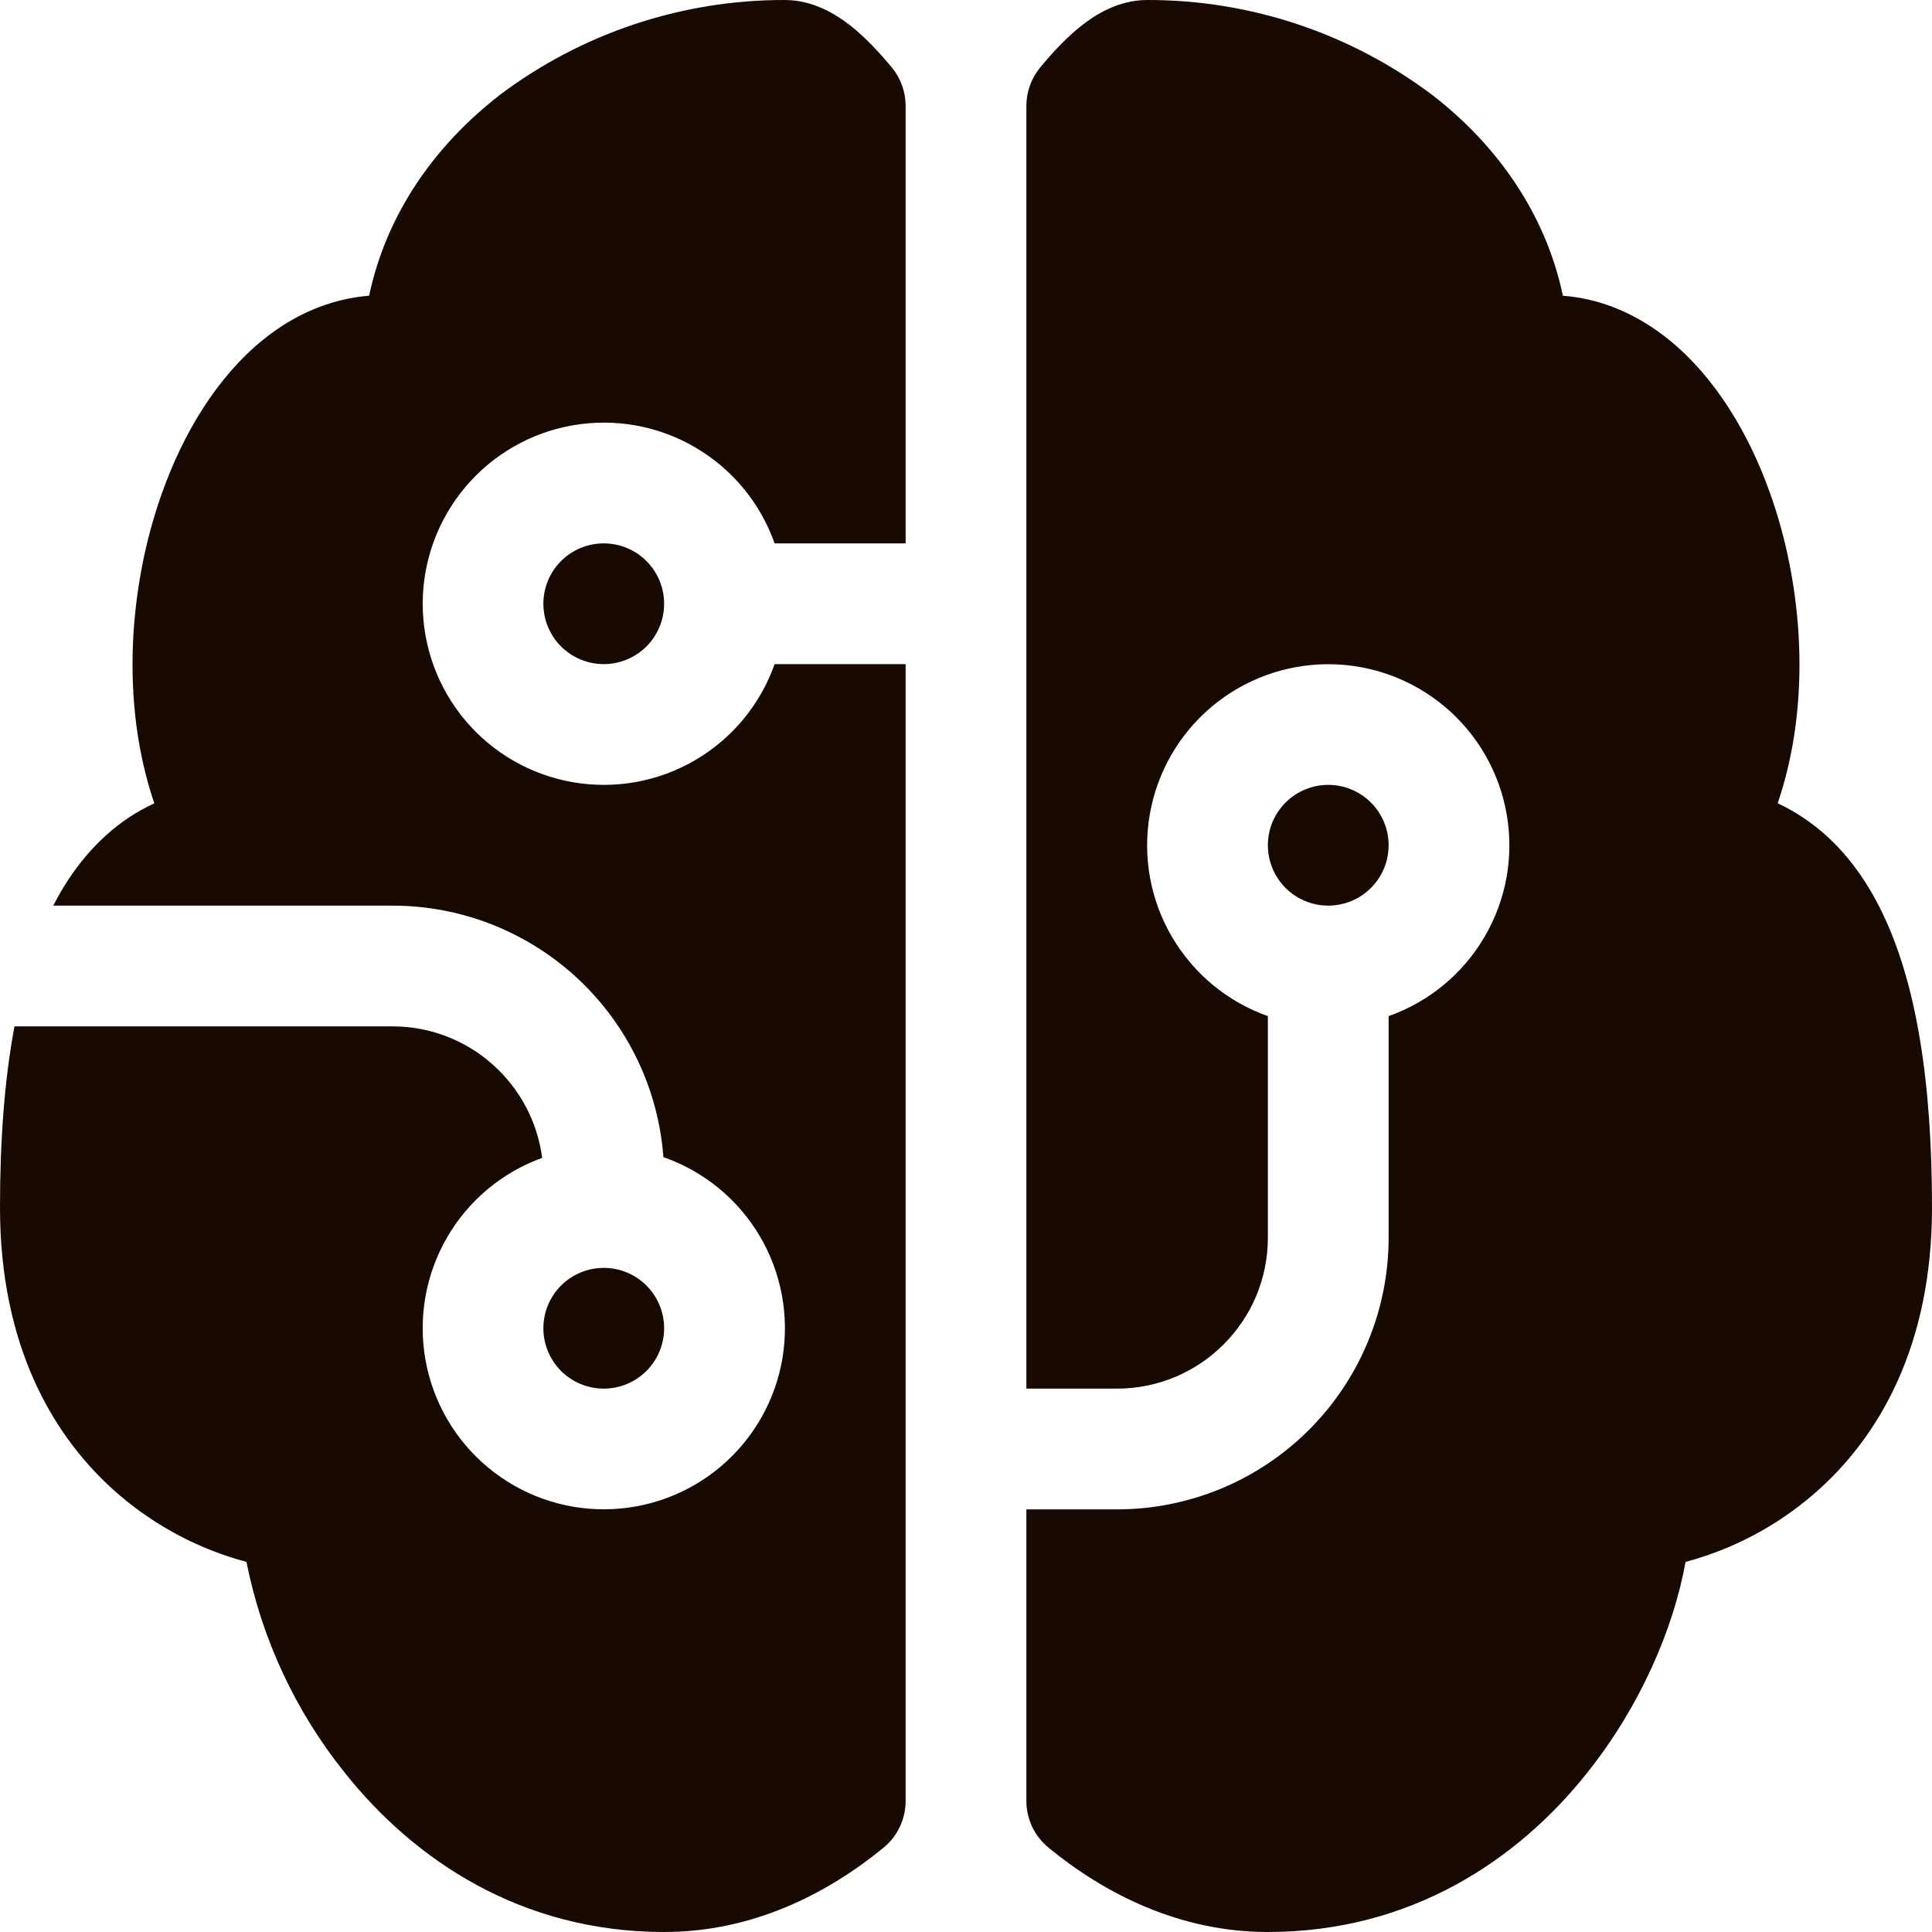
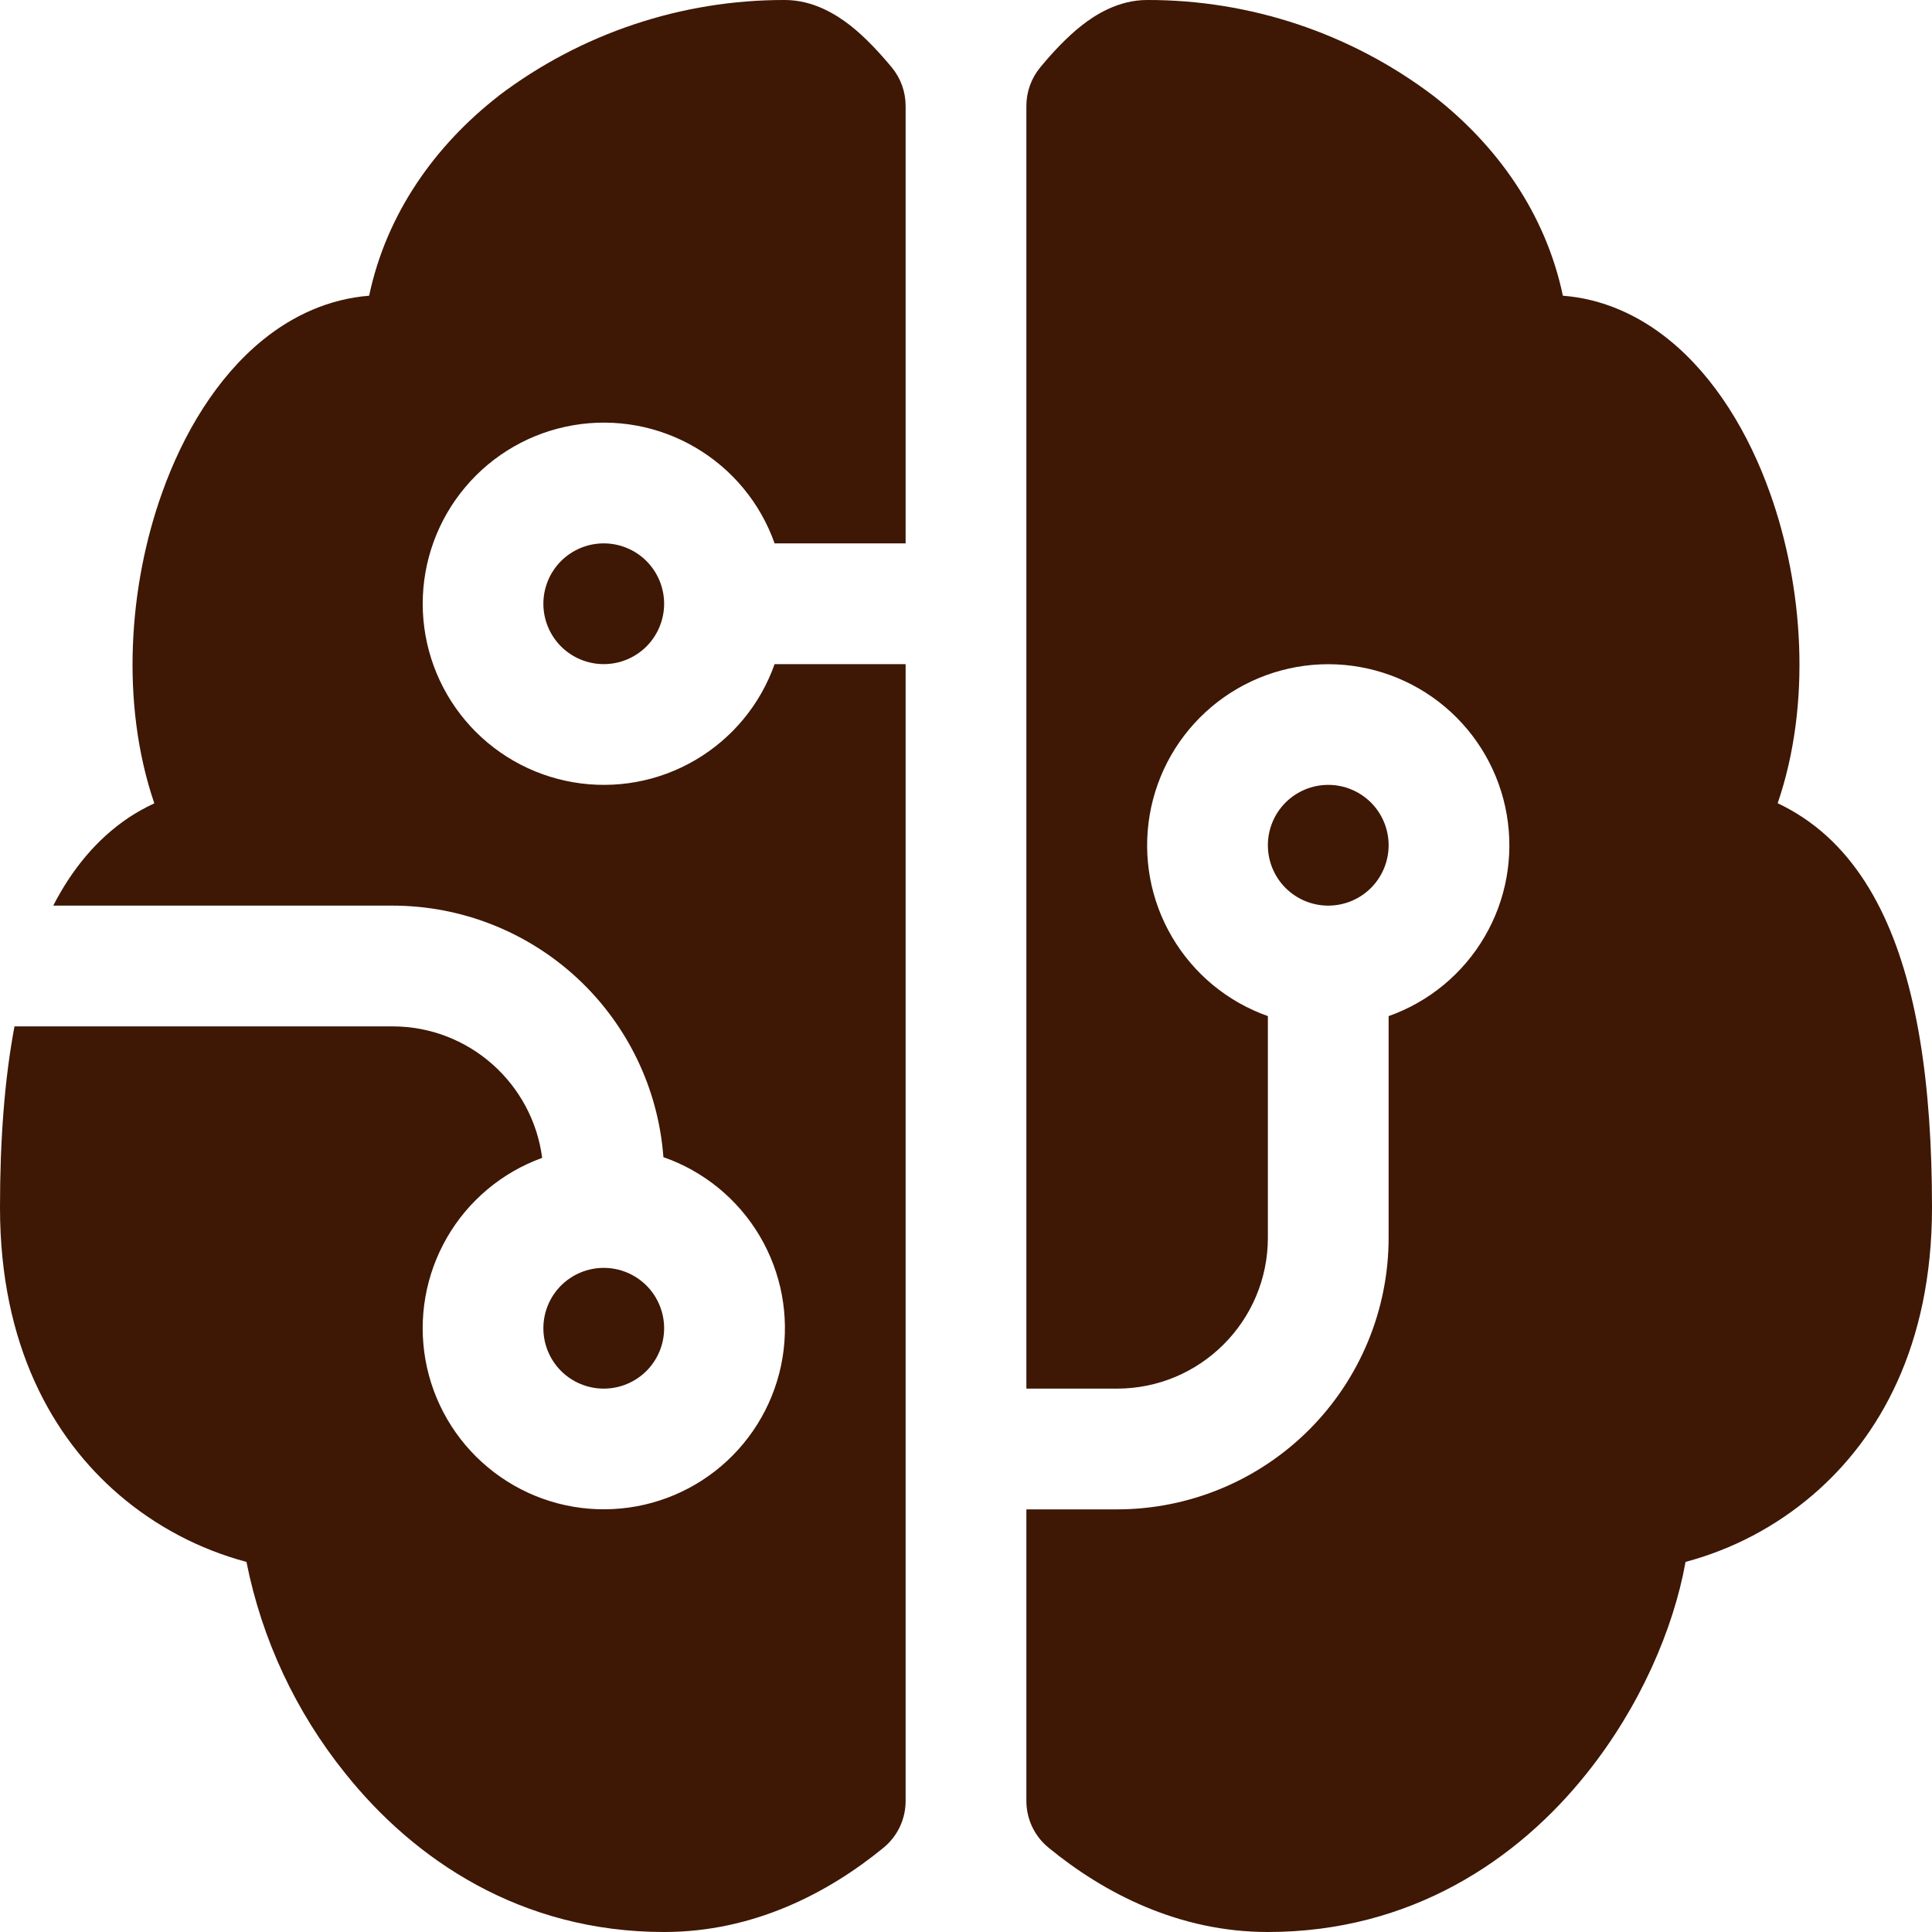
<svg xmlns="http://www.w3.org/2000/svg" width="48" height="48" viewBox="0 0 48 48" fill="none">
-   <path d="M12.39 2.379C14.436 0.83 16.934 -0.006 19.5 3.32824e-06C20.22 3.32824e-06 20.793 0.375 21.126 0.633C21.498 0.927 21.846 1.302 22.158 1.677C22.379 1.946 22.5 2.283 22.5 2.631V13.5H19.245C18.891 12.499 18.195 11.656 17.279 11.119C16.364 10.581 15.288 10.385 14.241 10.565C13.195 10.744 12.246 11.288 11.562 12.1C10.878 12.911 10.502 13.938 10.502 15C10.502 16.061 10.878 17.089 11.562 17.901C12.246 18.712 13.195 19.256 14.241 19.435C15.288 19.615 16.364 19.419 17.279 18.881C18.195 18.344 18.891 17.501 19.245 16.5H22.5V44.745C22.5 44.967 22.451 45.187 22.356 45.387C22.261 45.588 22.123 45.765 21.951 45.906C20.565 47.04 18.711 48 16.5 48C12.942 48 10.293 46.206 8.58 44.061C7.349 42.533 6.506 40.73 6.123 38.805C4.957 38.494 3.877 37.925 2.961 37.14C1.305 35.721 0 33.42 0 30C0 28.329 0.111 26.82 0.36 25.5H9.75C11.658 25.5 13.23 26.925 13.47 28.767C12.472 29.128 11.634 29.83 11.104 30.749C10.574 31.668 10.385 32.745 10.571 33.789C10.758 34.834 11.307 35.779 12.123 36.457C12.938 37.136 13.967 37.505 15.028 37.498C16.089 37.492 17.114 37.111 17.921 36.423C18.729 35.734 19.267 34.783 19.441 33.736C19.614 32.689 19.413 31.615 18.872 30.703C18.33 29.79 17.484 29.098 16.482 28.749C16.356 27.05 15.591 25.462 14.343 24.303C13.094 23.144 11.454 22.5 9.75 22.5H1.323C1.782 21.606 2.397 20.85 3.198 20.313C3.401 20.179 3.613 20.061 3.834 19.959C2.982 17.463 3.204 14.541 4.026 12.246C4.551 10.77 5.385 9.375 6.531 8.445C7.287 7.83 8.187 7.425 9.171 7.347C9.603 5.298 10.818 3.603 12.393 2.379H12.39ZM25.5 37.5H27.75C29.54 37.5 31.257 36.789 32.523 35.523C33.789 34.257 34.5 32.54 34.5 30.75V25.245C35.501 24.891 36.344 24.195 36.881 23.279C37.419 22.364 37.615 21.288 37.435 20.241C37.256 19.195 36.712 18.246 35.901 17.562C35.089 16.878 34.062 16.502 33 16.502C31.939 16.502 30.911 16.878 30.099 17.562C29.288 18.246 28.744 19.195 28.565 20.241C28.385 21.288 28.581 22.364 29.119 23.279C29.656 24.195 30.499 24.891 31.5 25.245V30.75C31.5 32.82 29.82 34.5 27.75 34.5H25.5V2.631C25.5 2.283 25.621 1.946 25.842 1.677C26.151 1.302 26.502 0.927 26.874 0.633C27.204 0.375 27.777 3.32824e-06 28.5 3.32824e-06C31.066 -0.006 33.564 0.83 35.61 2.379C37.185 3.603 38.4 5.298 38.829 7.347C39.813 7.422 40.713 7.83 41.469 8.445C42.615 9.375 43.449 10.77 43.974 12.246C44.796 14.541 45.018 17.466 44.166 19.956C44.382 20.058 44.595 20.178 44.802 20.316C45.627 20.865 46.254 21.651 46.716 22.578C47.625 24.393 48 26.925 48 30C48 33.423 46.695 35.721 45.039 37.14C44.123 37.925 43.043 38.494 41.877 38.805C41.577 40.479 40.737 42.417 39.42 44.061C37.71 46.206 35.058 48 31.5 48C29.292 48 27.435 47.04 26.052 45.906C25.88 45.766 25.741 45.588 25.645 45.388C25.55 45.187 25.5 44.967 25.5 44.745V37.5ZM15 13.5C14.602 13.5 14.221 13.658 13.939 13.939C13.658 14.221 13.5 14.602 13.5 15C13.5 15.398 13.658 15.779 13.939 16.061C14.221 16.342 14.602 16.5 15 16.5C15.398 16.5 15.779 16.342 16.061 16.061C16.342 15.779 16.5 15.398 16.5 15C16.5 14.602 16.342 14.221 16.061 13.939C15.779 13.658 15.398 13.5 15 13.5ZM15 31.5C14.602 31.5 14.221 31.658 13.939 31.939C13.658 32.221 13.5 32.602 13.5 33C13.5 33.398 13.658 33.779 13.939 34.061C14.221 34.342 14.602 34.5 15 34.5C15.398 34.5 15.779 34.342 16.061 34.061C16.342 33.779 16.5 33.398 16.5 33C16.5 32.602 16.342 32.221 16.061 31.939C15.779 31.658 15.398 31.5 15 31.5ZM33 22.5C33.398 22.5 33.779 22.342 34.061 22.061C34.342 21.779 34.5 21.398 34.5 21C34.5 20.602 34.342 20.221 34.061 19.939C33.779 19.658 33.398 19.5 33 19.5C32.602 19.5 32.221 19.658 31.939 19.939C31.658 20.221 31.5 20.602 31.5 21C31.5 21.398 31.658 21.779 31.939 22.061C32.221 22.342 32.602 22.5 33 22.5Z" fill="#180902" />
+   <path d="M12.39 2.379C14.436 0.83 16.934 -0.006 19.5 3.32824e-06C20.22 3.32824e-06 20.793 0.375 21.126 0.633C21.498 0.927 21.846 1.302 22.158 1.677C22.379 1.946 22.5 2.283 22.5 2.631V13.5H19.245C18.891 12.499 18.195 11.656 17.279 11.119C16.364 10.581 15.288 10.385 14.241 10.565C13.195 10.744 12.246 11.288 11.562 12.1C10.878 12.911 10.502 13.938 10.502 15C10.502 16.061 10.878 17.089 11.562 17.901C12.246 18.712 13.195 19.256 14.241 19.435C15.288 19.615 16.364 19.419 17.279 18.881C18.195 18.344 18.891 17.501 19.245 16.5H22.5V44.745C22.5 44.967 22.451 45.187 22.356 45.387C22.261 45.588 22.123 45.765 21.951 45.906C20.565 47.04 18.711 48 16.5 48C12.942 48 10.293 46.206 8.58 44.061C7.349 42.533 6.506 40.73 6.123 38.805C4.957 38.494 3.877 37.925 2.961 37.14C1.305 35.721 0 33.42 0 30C0 28.329 0.111 26.82 0.36 25.5H9.75C11.658 25.5 13.23 26.925 13.47 28.767C12.472 29.128 11.634 29.83 11.104 30.749C10.574 31.668 10.385 32.745 10.571 33.789C10.758 34.834 11.307 35.779 12.123 36.457C12.938 37.136 13.967 37.505 15.028 37.498C16.089 37.492 17.114 37.111 17.921 36.423C18.729 35.734 19.267 34.783 19.441 33.736C19.614 32.689 19.413 31.615 18.872 30.703C18.33 29.79 17.484 29.098 16.482 28.749C16.356 27.05 15.591 25.462 14.343 24.303C13.094 23.144 11.454 22.5 9.75 22.5H1.323C1.782 21.606 2.397 20.85 3.198 20.313C3.401 20.179 3.613 20.061 3.834 19.959C2.982 17.463 3.204 14.541 4.026 12.246C4.551 10.77 5.385 9.375 6.531 8.445C7.287 7.83 8.187 7.425 9.171 7.347C9.603 5.298 10.818 3.603 12.393 2.379H12.39ZM25.5 37.5H27.75C29.54 37.5 31.257 36.789 32.523 35.523C33.789 34.257 34.5 32.54 34.5 30.75V25.245C35.501 24.891 36.344 24.195 36.881 23.279C37.419 22.364 37.615 21.288 37.435 20.241C37.256 19.195 36.712 18.246 35.901 17.562C35.089 16.878 34.062 16.502 33 16.502C31.939 16.502 30.911 16.878 30.099 17.562C29.288 18.246 28.744 19.195 28.565 20.241C28.385 21.288 28.581 22.364 29.119 23.279C29.656 24.195 30.499 24.891 31.5 25.245V30.75C31.5 32.82 29.82 34.5 27.75 34.5H25.5V2.631C25.5 2.283 25.621 1.946 25.842 1.677C26.151 1.302 26.502 0.927 26.874 0.633C27.204 0.375 27.777 3.32824e-06 28.5 3.32824e-06C31.066 -0.006 33.564 0.83 35.61 2.379C37.185 3.603 38.4 5.298 38.829 7.347C39.813 7.422 40.713 7.83 41.469 8.445C42.615 9.375 43.449 10.77 43.974 12.246C44.796 14.541 45.018 17.466 44.166 19.956C44.382 20.058 44.595 20.178 44.802 20.316C45.627 20.865 46.254 21.651 46.716 22.578C47.625 24.393 48 26.925 48 30C48 33.423 46.695 35.721 45.039 37.14C44.123 37.925 43.043 38.494 41.877 38.805C41.577 40.479 40.737 42.417 39.42 44.061C37.71 46.206 35.058 48 31.5 48C29.292 48 27.435 47.04 26.052 45.906C25.88 45.766 25.741 45.588 25.645 45.388C25.55 45.187 25.5 44.967 25.5 44.745V37.5ZM15 13.5C14.602 13.5 14.221 13.658 13.939 13.939C13.658 14.221 13.5 14.602 13.5 15C13.5 15.398 13.658 15.779 13.939 16.061C14.221 16.342 14.602 16.5 15 16.5C15.398 16.5 15.779 16.342 16.061 16.061C16.342 15.779 16.5 15.398 16.5 15C16.5 14.602 16.342 14.221 16.061 13.939C15.779 13.658 15.398 13.5 15 13.5ZM15 31.5C14.602 31.5 14.221 31.658 13.939 31.939C13.658 32.221 13.5 32.602 13.5 33C13.5 33.398 13.658 33.779 13.939 34.061C14.221 34.342 14.602 34.5 15 34.5C15.398 34.5 15.779 34.342 16.061 34.061C16.342 33.779 16.5 33.398 16.5 33C16.5 32.602 16.342 32.221 16.061 31.939C15.779 31.658 15.398 31.5 15 31.5ZM33 22.5C33.398 22.5 33.779 22.342 34.061 22.061C34.342 21.779 34.5 21.398 34.5 21C34.5 20.602 34.342 20.221 34.061 19.939C33.779 19.658 33.398 19.5 33 19.5C32.602 19.5 32.221 19.658 31.939 19.939C31.658 20.221 31.5 20.602 31.5 21C31.5 21.398 31.658 21.779 31.939 22.061C32.221 22.342 32.602 22.5 33 22.5Z" fill="#3e1705" />
</svg>
